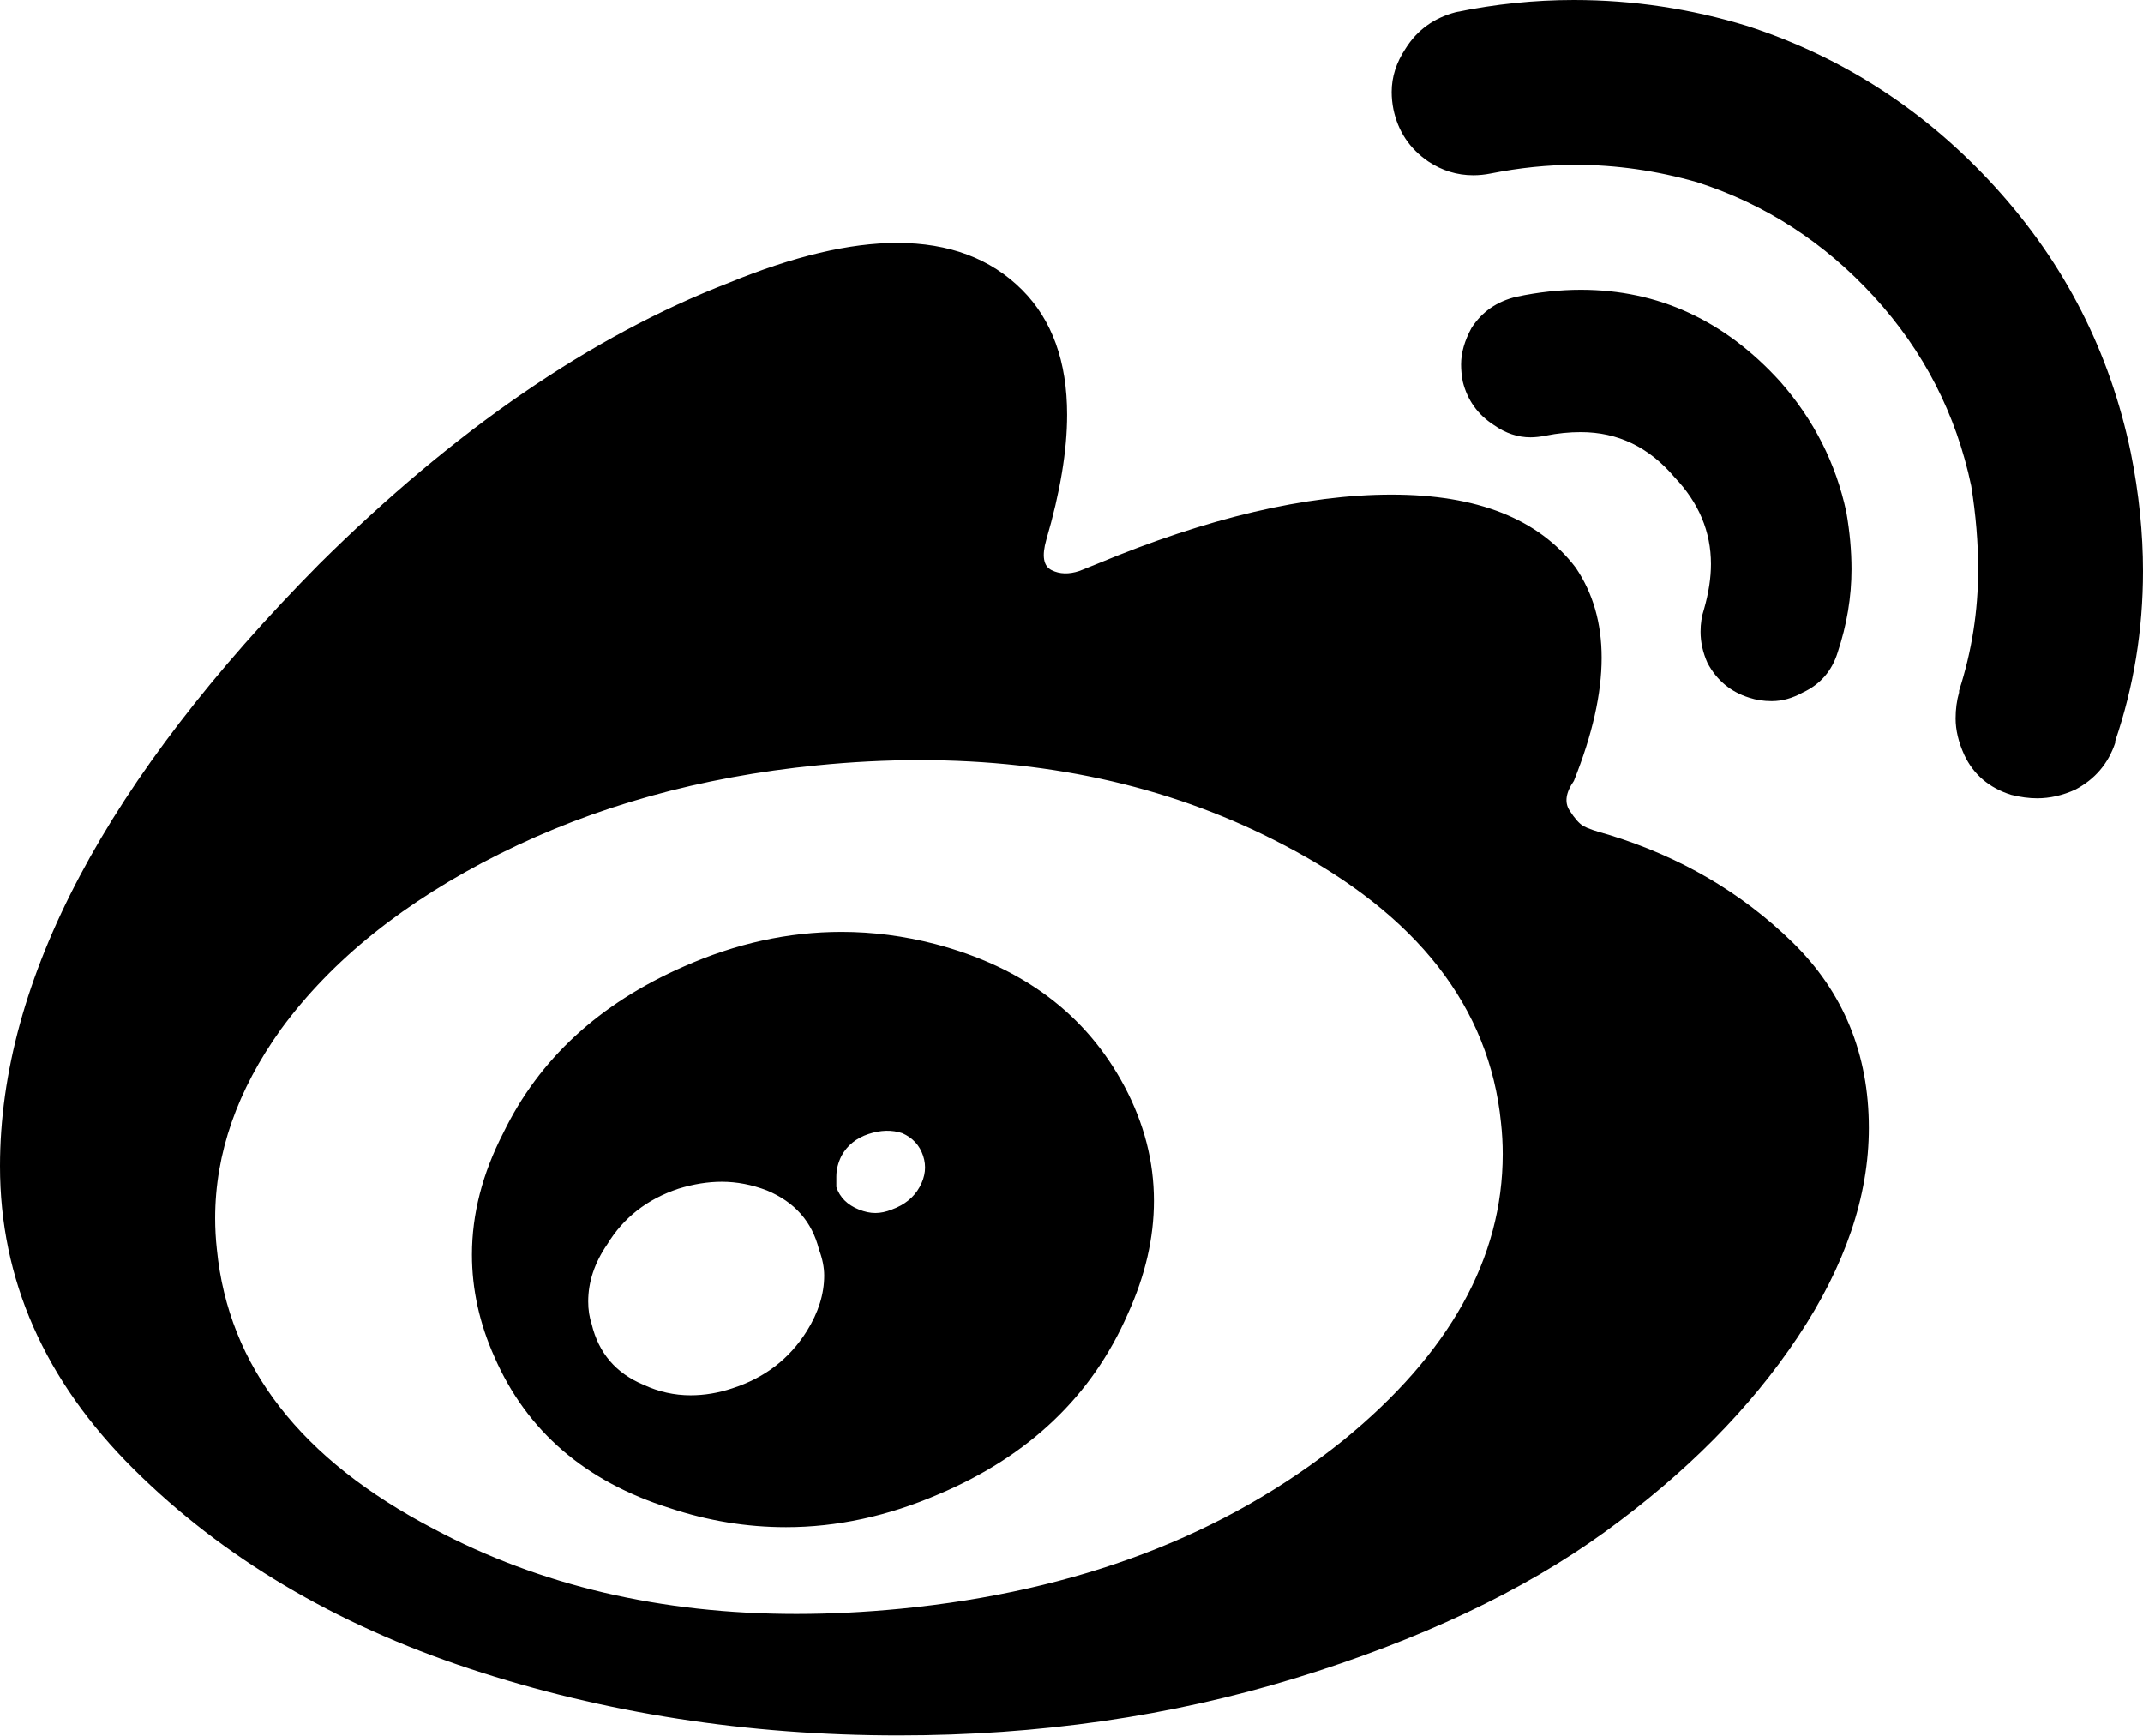
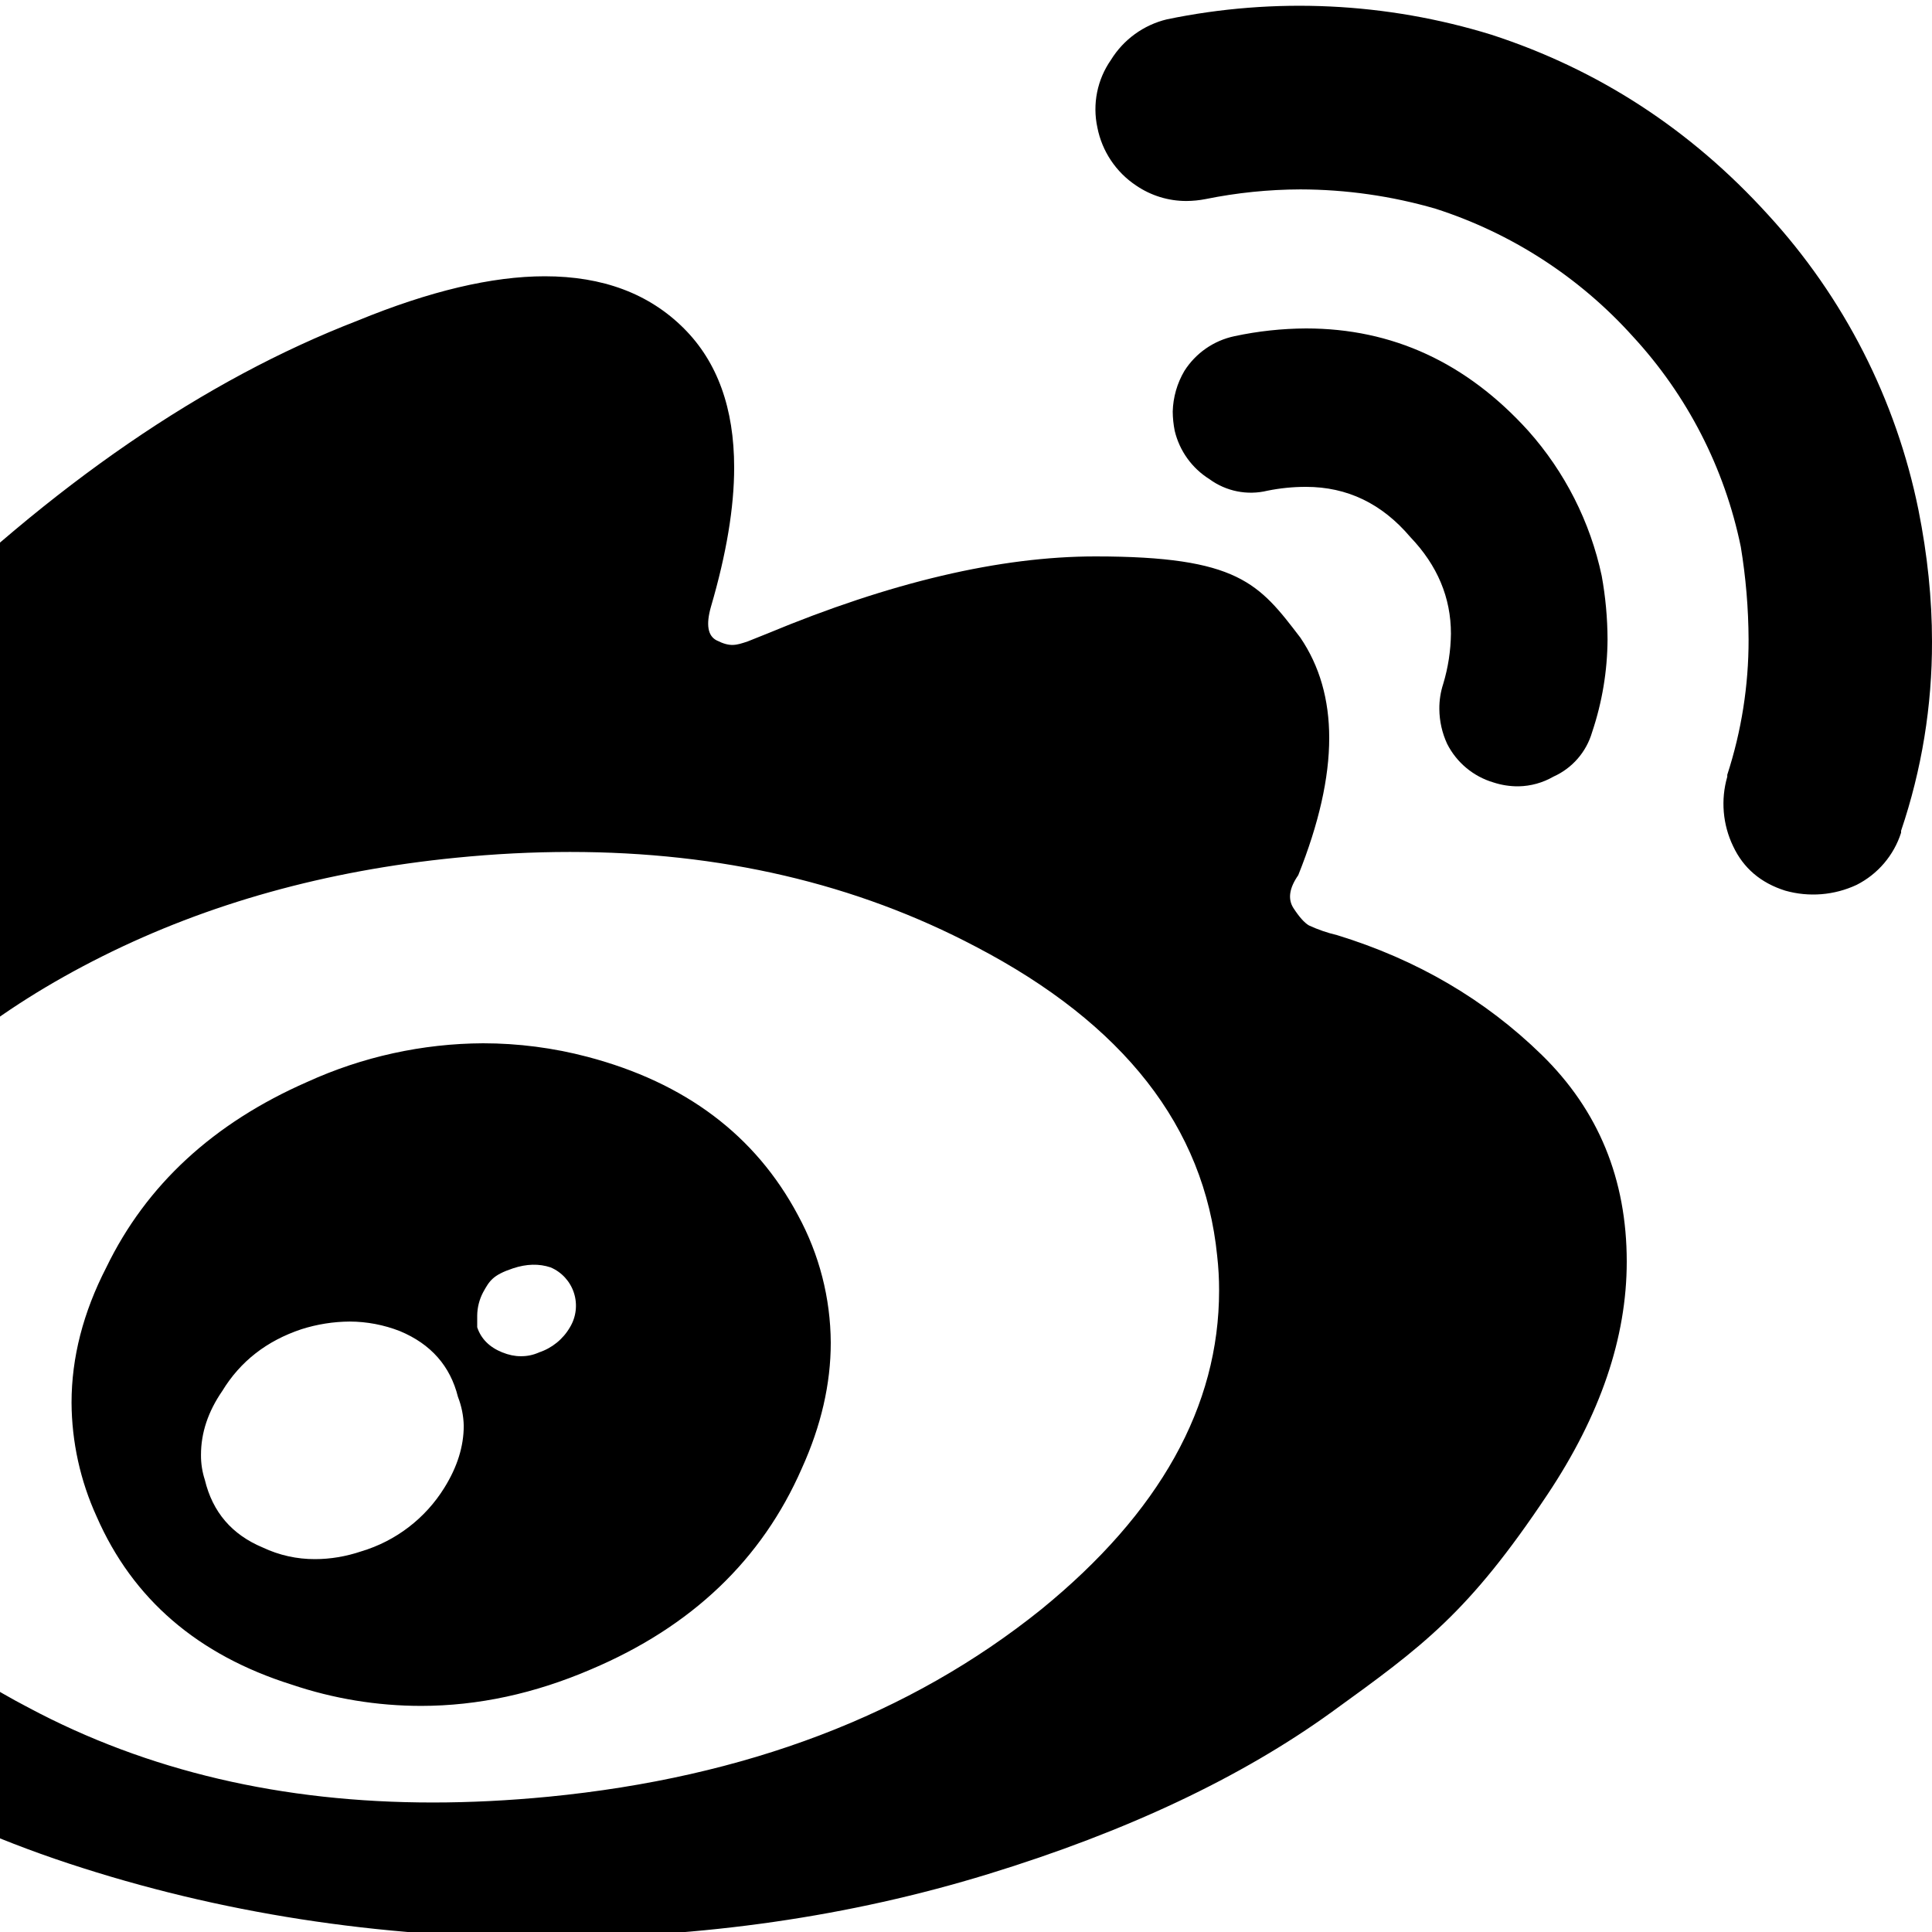
- <svg xmlns="http://www.w3.org/2000/svg" height="1000" width="1235">
-   <path d="M0 672q0-161 184-347 117-116 236-162 56-23 97-23 45 0 72 27 26 26 26 72 0 31-12 72-4 14 3 17.5t16 .5l10-4q96-40 170-40t106 42q15 22 15 52 0 31-16 71-7 10-2.5 17t8 9 14.5 5q62 19 106 62t44 107q0 59-41 120.5t-111.5 112.5-178 84-228.5 33q-131 0-247.5-38.5t-193.5-115-77-174.5zm125 48q10 101 125 161 92 49 209 49 29 0 60-3 153-15 255-97 92-75 92-165 0-9-1-18-10-100-125-160-93-49-210-49-29 0-59 3-101 10-183 51t-126 101q-38 53-38 109 0 9 1 18zm160 62q-13-29-13-59 0-35 18-70 31-64 104-96 45-20 91-20 27 0 54 7 76 20 109 82 17 32 17 66 0 32-15 65-31 71-109 104-44 19-88 19-34 0-67-11-73-23-101-87zm56-19q6 25 30 35 13 6 27 6 12 0 24-4 28-9 43-33 10-16 10-32 0-7-3-15-6-24-30-34-13-5-26-5-12 0-25 4-27 9-41 32-11 16-11 33 0 7 2 13zm141-79q3 9 13 13 5 2 9.5 2t9.5-2q11-4 16-13t2-18-12-13q-9-3-19.5.5t-15.5 12.5q-3 6-3 12l0 6zm321-621q-1-5-1-10 0-13 8-25 10-16 29-21 34-7 68-7 51 0 100 15 83 27 143 93t78 153q7 35 7 68 0 51-16 98l0 1q-6 18-23 27-11 5-22 5-7 0-15-2-19-6-27-23-5-11-5-21 0-8 2-15l0-1q11-34 11-70 0-23-4-48-13-62-56-109t-102-66q-35-10-70-10-24 0-49 5-5 1-10 1-14 0-26-8-16-11-20-30zm40 157q-1-5-1-10 0-10 6-21 9-14 26-18 19-4 37-4 67 0 115 53 29 33 38 75 3 17 3 33 0 24-8 48-5 16-20 23-9 5-18 5-7 0-13-2-16-5-24-20-4-9-4-18 0-7 2-13 4-14 4-26 0-28-21-50-22-26-54-26-10 0-20 2-5 1-9 1-11 0-21-7-14-9-18-25z" />
+ <svg xmlns="http://www.w3.org/2000/svg" version="1.1" x="0" y="0" width="32" height="32" viewBox="4 0 32 32" xml:space="preserve">
+   <path d="M-3.52 21.6q0-5.151 5.888-11.104Q6.113 6.784 9.92 5.312q1.792-.736 3.104-.736 1.44 0 2.304.864.832.832.832 2.304 0 .991-.384 2.304-.128.448.096.56c.224.112.32.08.512.016l.32-.128q3.072-1.28 5.44-1.28c2.368 0 2.709.448 3.393 1.344q.479.704.479 1.664 0 .991-.513 2.272-.223.32-.08.544.145.223.257.288a2.4 2.4 0 0 0 .464.16q1.983.608 3.393 1.985 1.407 1.375 1.407 3.424 0 1.887-1.312 3.855c-1.312 1.968-2.064 2.512-3.568 3.6s-3.402 1.984-5.695 2.688q-3.44 1.056-7.312 1.056-4.192 0-7.92-1.231t-6.192-3.681Q-3.52 24.736-3.52 21.6m4 1.536q.32 3.232 4 5.152 2.944 1.568 6.688 1.567.928 0 1.92-.096 4.896-.48 8.16-3.104 2.944-2.4 2.944-5.28a5 5 0 0 0-.032-.576q-.32-3.2-4-5.12-2.976-1.568-6.72-1.568-.928 0-1.888.096-3.231.32-5.856 1.632-2.623 1.312-4.032 3.232Q.448 20.767.448 22.559q0 .289.032.577m5.121 1.984a4.6 4.6 0 0 1-.416-1.888q0-1.12.576-2.24.993-2.048 3.328-3.072a7.1 7.1 0 0 1 2.912-.64 6.8 6.8 0 0 1 1.728.224q2.432.64 3.488 2.624a4.46 4.46 0 0 1 .543 2.112q0 1.024-.479 2.08-.992 2.27-3.488 3.328-1.407.606-2.816.607a6.7 6.7 0 0 1-2.144-.352Q6.496 27.168 5.601 25.12m1.792-.608q.192.8.96 1.12a2 2 0 0 0 .864.192q.384 0 .768-.129a2.44 2.44 0 0 0 1.376-1.055q.32-.514.32-1.024a1.4 1.4 0 0 0-.096-.48q-.192-.767-.96-1.088a2.3 2.3 0 0 0-.832-.159 2.7 2.7 0 0 0-.8.127q-.864.288-1.312 1.024-.352.511-.352 1.056a1.3 1.3 0 0 0 .064.416m4.511-2.528q.096.287.416.416.16.064.304.063a.7.7 0 0 0 .304-.063.93.93 0 0 0 .512-.416.69.69 0 0 0-.32-.992q-.288-.096-.624.016c-.336.112-.39.208-.496.4a.85.85 0 0 0-.096.384zM22.176 2.112a1.428 1.428 0 0 1 .225-1.12 1.5 1.5 0 0 1 .928-.672 10.8 10.8 0 0 1 5.377.256q2.654.864 4.574 2.976a10.24 10.24 0 0 1 2.496 4.896Q36 9.568 36 10.624a9.7 9.7 0 0 1-.512 3.136v.032a1.47 1.47 0 0 1-.736.864 1.7 1.7 0 0 1-1.183.096q-.608-.192-.863-.736a1.62 1.62 0 0 1-.097-1.151v-.032a7.2 7.2 0 0 0 .353-2.24 9.7 9.7 0 0 0-.129-1.536A7.3 7.3 0 0 0 31.042 5.569 7.47 7.47 0 0 0 27.777 3.457a8.1 8.1 0 0 0-2.239-.32 8 8 0 0 0-1.568.16 1.7 1.7 0 0 1-.32.032 1.47 1.47 0 0 1-.832-.256 1.5 1.5 0 0 1-.642-.961m1.281 5.024a1.7 1.7 0 0 1-.033-.32 1.4 1.4 0 0 1 .193-.672 1.3 1.3 0 0 1 .831-.576 5.8 5.8 0 0 1 1.185-.128q2.144 0 3.68 1.696a5.26 5.26 0 0 1 1.216 2.4 6 6 0 0 1 .097 1.056 4.9 4.9 0 0 1-.256 1.536 1.16 1.16 0 0 1-.641.736 1.2 1.2 0 0 1-.576.16 1.3 1.3 0 0 1-.416-.064 1.26 1.26 0 0 1-.768-.64 1.4 1.4 0 0 1-.129-.576 1.3 1.3 0 0 1 .064-.416 3 3 0 0 0 .128-.832q0-.897-.672-1.6-.705-.832-1.728-.832a3.2 3.2 0 0 0-.641.064 1.16 1.16 0 0 1-.959-.192 1.3 1.3 0 0 1-.575-.8" />
</svg>
